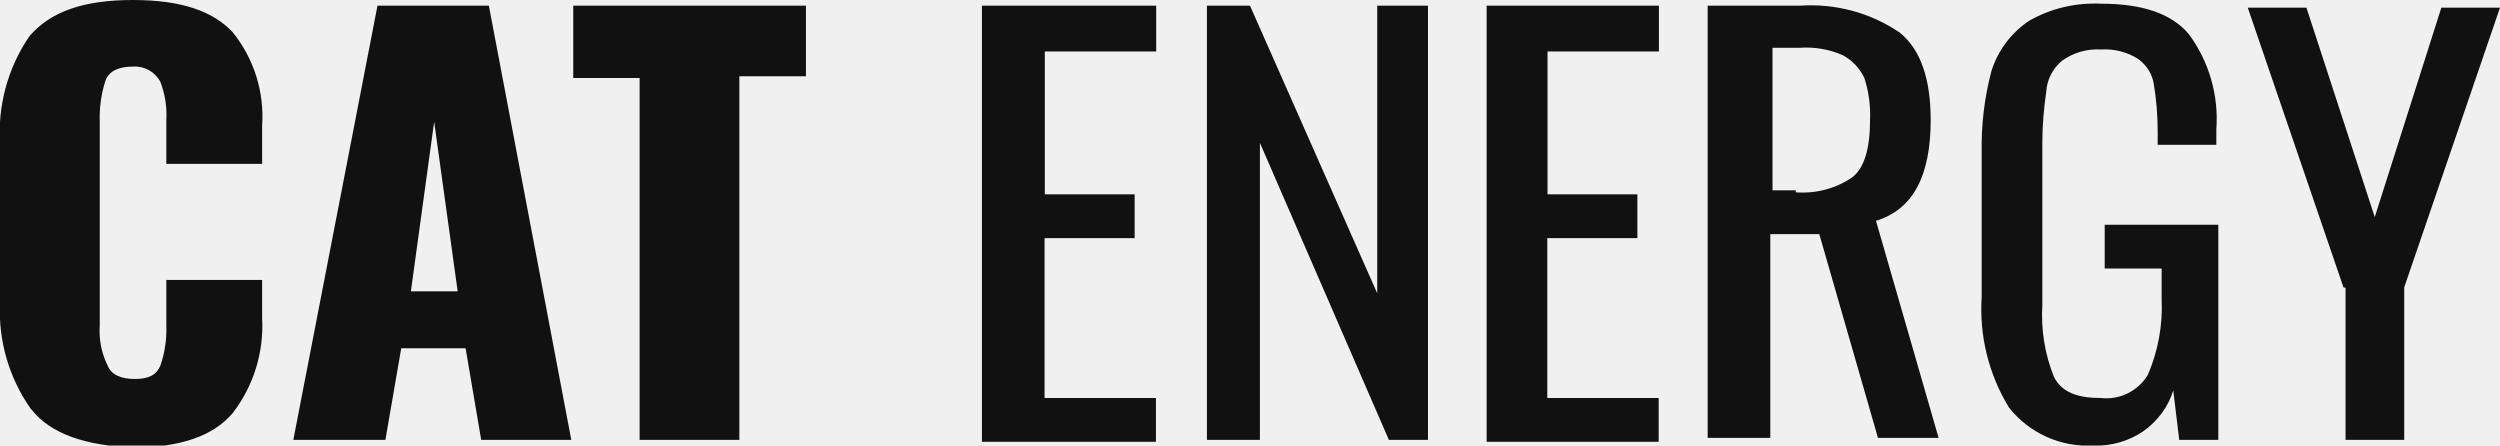
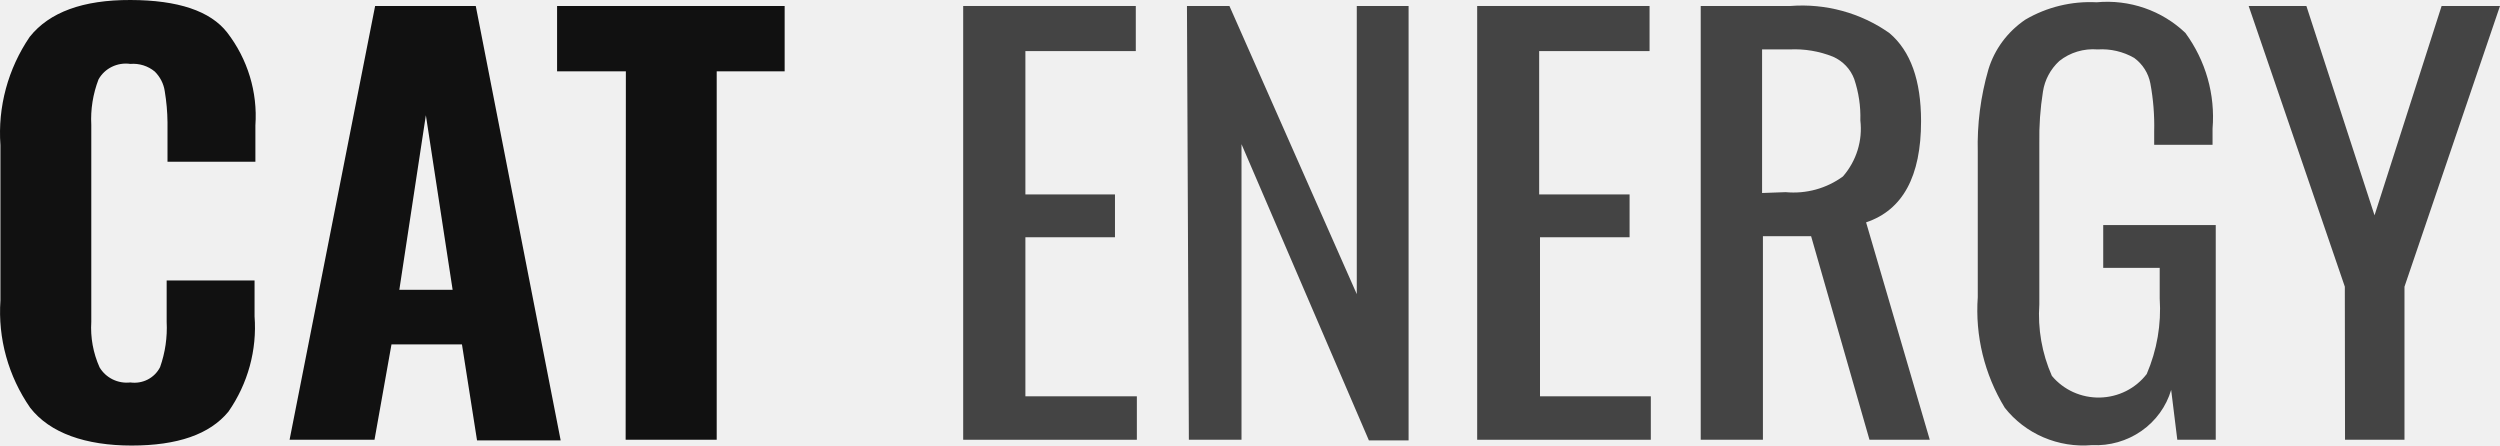
- <svg xmlns="http://www.w3.org/2000/svg" viewBox="0 0 101 18" fill="none">
-   <g clip-path="url(#a)" fill="#111">
-     <path d="M1.26 16.54a6.86 6.86 0 0 1-1.26-4.3v-6.4c-.1-1.54.3-3.08 1.19-4.38.86-1 2.2-1.46 4.18-1.46 1.98 0 3.24.46 4.03 1.3a5.42 5.42 0 0 1 1.19 3.78v1.54h-3.87v-1.77a3.7 3.7 0 0 0-.24-1.54 1.16 1.16 0 0 0-1.1-.62c-.56 0-.95.16-1.11.54a4.85 4.85 0 0 0-.24 1.7v8.22c-.04.56.07 1.12.32 1.62.15.38.55.54 1.1.54.56 0 .87-.16 1.03-.54.18-.52.26-1.07.24-1.62v-1.84h3.87v1.54a5.77 5.77 0 0 1-1.19 3.84c-.79.93-2.13 1.39-4.03 1.39-1.9-.08-3.32-.54-4.1-1.54Zm13.99-16.31h4.5l3.33 17.54h-3.64l-.63-3.7h-2.6l-.64 3.7h-3.72l3.4-17.54Zm3.24 11.54-.95-6.85-.94 6.85h1.9Zm7.35-8.62h-2.68v-2.92h9.4v2.85h-2.69v14.69h-4.03v-14.62Zm13.91-2.92h6.96v1.85h-4.5v5.77h3.63v1.77h-3.64v6.46h4.5v1.77h-7.03v-17.62h.08Zm9.01 0h1.74l5.14 11.62v-11.62h2.05v17.54h-1.58l-5.21-12v12h-2.14v-17.54Zm11.3 0h6.96v1.85h-4.5v5.77h3.63v1.77h-3.64v6.46h4.5v1.77h-6.95v-17.62Zm9.01 0h3.64c1.43-.1 2.85.28 4.03 1.08.87.69 1.26 1.92 1.26 3.54 0 2.23-.7 3.61-2.21 4.07l2.53 8.77h-2.45l-2.37-8.23h-1.98v8.23h-2.53v-17.46h.08Zm3.48 7.54c.81.06 1.63-.15 2.3-.62.47-.38.7-1.15.7-2.3a4.85 4.85 0 0 0-.23-1.7 2.04 2.04 0 0 0-.87-.92 3.69 3.69 0 0 0-1.74-.3h-1.1v5.76h.94v.08Zm8.61 8.69a7.61 7.61 0 0 1-1.1-4.46v-5.85c-.02-1.11.11-2.22.4-3.3.26-.81.78-1.51 1.5-2 .88-.51 1.9-.75 2.92-.7 1.66 0 2.84.39 3.55 1.23a5.77 5.77 0 0 1 1.11 3.85v.62h-2.37v-.54c0-.65-.05-1.29-.16-1.93-.06-.4-.3-.76-.63-1a2.5 2.5 0 0 0-1.5-.38 2.42 2.42 0 0 0-1.58.46 1.75 1.75 0 0 0-.63 1.23c-.1.69-.16 1.38-.16 2.08v6.54c-.06 1 .1 2 .47 2.92.32.62.95.85 1.9.85a1.96 1.96 0 0 0 1.89-.93 6.9 6.9 0 0 0 .56-3.07v-1.23h-2.3v-1.77h4.59v8.69h-1.58l-.24-2c-.2.67-.64 1.25-1.22 1.66-.6.4-1.3.6-2.02.57a4.05 4.05 0 0 1-3.4-1.54Zm13.52-4.84-3.87-11.31h2.37l2.76 8.46 2.69-8.46h2.37l-3.87 11.3v6.16h-2.37v-6.15h-.08Z" />
+ <svg xmlns="http://www.w3.org/2000/svg" width="101" height="18" viewBox="0 0 101 18" fill="none">
+   <g id="logo text">
+     <path id="Vector" d="M1.218 16.471C0.335 15.195 -0.088 13.669 0.018 12.134V5.866C-0.094 4.32 0.322 2.78 1.201 1.488C1.996 0.49 3.354 -0.006 5.275 4.64252e-05C7.196 0.006 8.497 0.443 9.177 1.312C10.007 2.389 10.412 3.721 10.318 5.064V6.535H6.767V4.939C6.763 4.519 6.725 4.1 6.656 3.685C6.613 3.385 6.471 3.107 6.253 2.891C6.118 2.779 5.961 2.693 5.792 2.64C5.622 2.587 5.444 2.567 5.266 2.582C5.012 2.545 4.752 2.586 4.522 2.698C4.291 2.81 4.102 2.988 3.98 3.209C3.755 3.796 3.655 4.422 3.688 5.047V13.003C3.649 13.633 3.764 14.263 4.023 14.841C4.147 15.05 4.33 15.219 4.551 15.327C4.772 15.436 5.021 15.479 5.266 15.451C5.508 15.485 5.754 15.443 5.97 15.332C6.185 15.221 6.359 15.046 6.467 14.833C6.675 14.245 6.765 13.624 6.733 13.003V11.332H10.284V12.777C10.388 14.14 10.016 15.498 9.229 16.63C8.474 17.549 7.17 18 5.318 18C3.465 18 2.016 17.499 1.218 16.471Z" fill="#111111" />
+     <path id="Vector_2" d="M15.155 0.242H19.221L22.651 17.791H19.272L18.663 13.914H15.816L15.13 17.766H11.699L15.155 0.242ZM18.286 11.707L17.205 4.655L16.133 11.707H18.286Z" fill="#111111" />
+     <path id="Vector_3" d="M25.285 2.883H22.506V0.242H31.7V2.883H28.955V17.766H25.276L25.285 2.883Z" fill="#111111" />
+     <path id="Vector_4" d="M38.913 0.242H45.886V2.064H41.426V7.855H45.045V9.585H41.426V16.011H45.929V17.766H38.913V0.242Z" fill="#444444" />
+     <path id="Vector_5" d="M47.953 0.242H49.669L54.814 11.883V0.242H56.907V17.791H55.303L50.157 5.825V17.766H48.03L47.953 0.242Z" fill="#444444" />
+     <path id="Vector_6" d="M59.678 0.242H66.642V2.064H62.182V7.855H65.835V9.585H62.216V16.011H66.693V17.766H59.678V0.242Z" fill="#444444" />
+     <path id="Vector_7" d="M68.709 0.242H72.328C73.754 0.131 75.175 0.519 76.333 1.337C77.191 2.064 77.611 3.251 77.611 4.897C77.611 7.125 76.871 8.487 75.39 8.983L77.963 17.766H75.527L73.169 9.543H71.222V17.766H68.709V0.242ZM72.139 7.763C72.966 7.841 73.792 7.615 74.455 7.128C74.725 6.817 74.926 6.456 75.047 6.067C75.168 5.677 75.206 5.268 75.158 4.864C75.176 4.297 75.091 3.731 74.91 3.192C74.836 2.994 74.722 2.811 74.575 2.656C74.427 2.501 74.25 2.377 74.052 2.29C73.495 2.067 72.895 1.967 72.294 1.997H71.188V7.797L72.139 7.763Z" fill="#444444" />
+     <path id="Vector_8" d="M80.991 16.471C80.171 15.123 79.791 13.563 79.902 12V6.15C79.872 5.022 80.017 3.895 80.331 2.808C80.578 1.991 81.105 1.28 81.823 0.794C82.69 0.285 83.694 0.04 84.704 0.092C85.358 0.031 86.018 0.111 86.637 0.324C87.256 0.538 87.82 0.881 88.289 1.329C89.112 2.452 89.501 3.822 89.387 5.198V5.85H87.029V5.306C87.045 4.657 86.993 4.007 86.874 3.368C86.796 2.958 86.564 2.591 86.222 2.34C85.777 2.084 85.263 1.964 84.747 1.997C84.187 1.951 83.63 2.118 83.195 2.465C82.839 2.794 82.607 3.229 82.535 3.702C82.426 4.39 82.377 5.086 82.389 5.783V12.293C82.321 13.282 82.494 14.273 82.895 15.184C83.127 15.464 83.423 15.689 83.758 15.841C84.094 15.993 84.461 16.068 84.831 16.061C85.2 16.053 85.564 15.964 85.893 15.799C86.222 15.634 86.507 15.398 86.728 15.109C87.142 14.145 87.321 13.101 87.252 12.059V10.822H84.97V9.092H89.516V17.766H87.963L87.715 15.752C87.518 16.421 87.095 17.006 86.514 17.411C85.933 17.816 85.229 18.018 84.516 17.983C83.845 18.041 83.17 17.933 82.554 17.668C81.938 17.404 81.4 16.992 80.991 16.471Z" fill="#444444" />
+     <path id="Vector_9" d="M94.731 11.582L90.846 0.242H93.178L95.931 8.699L98.641 0.242H101L97.141 11.582V17.766H94.739L94.731 11.582Z" fill="#444444" />
  </g>
-   <defs>
-     <clipPath id="a">
-       <path fill="#fff" d="M0 0h101v18h-101z" />
-     </clipPath>
-   </defs>
</svg>
